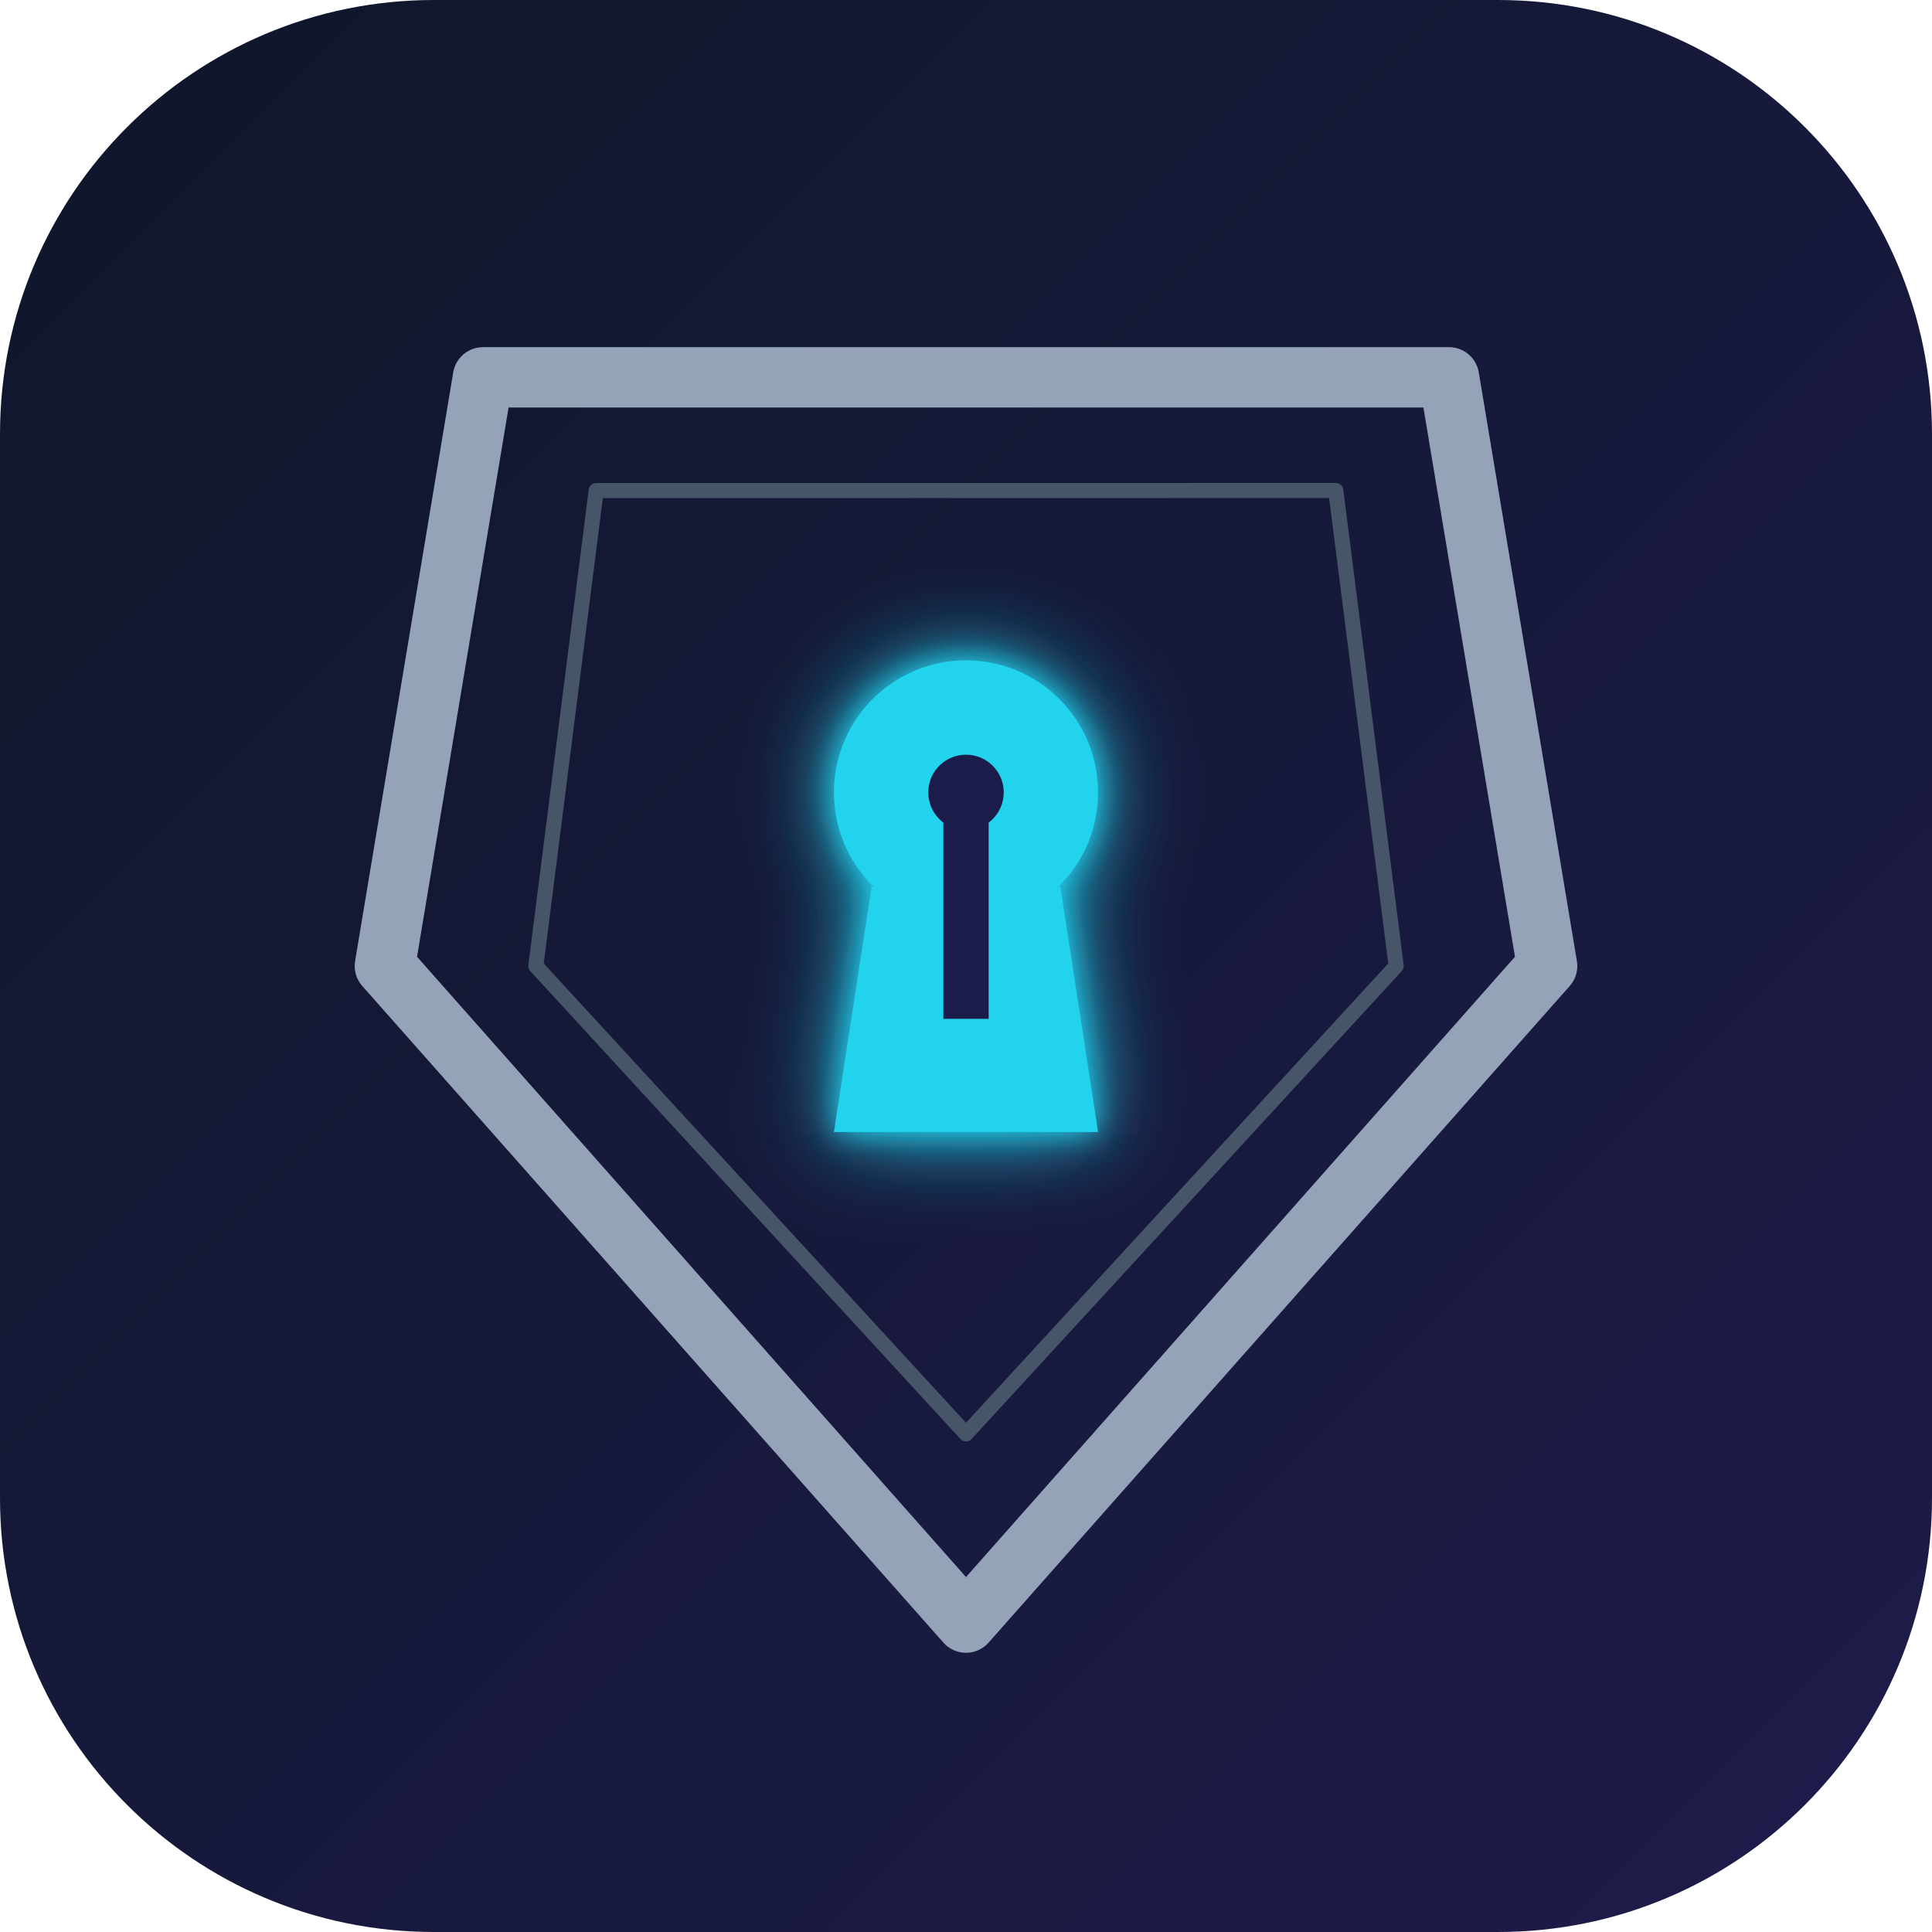
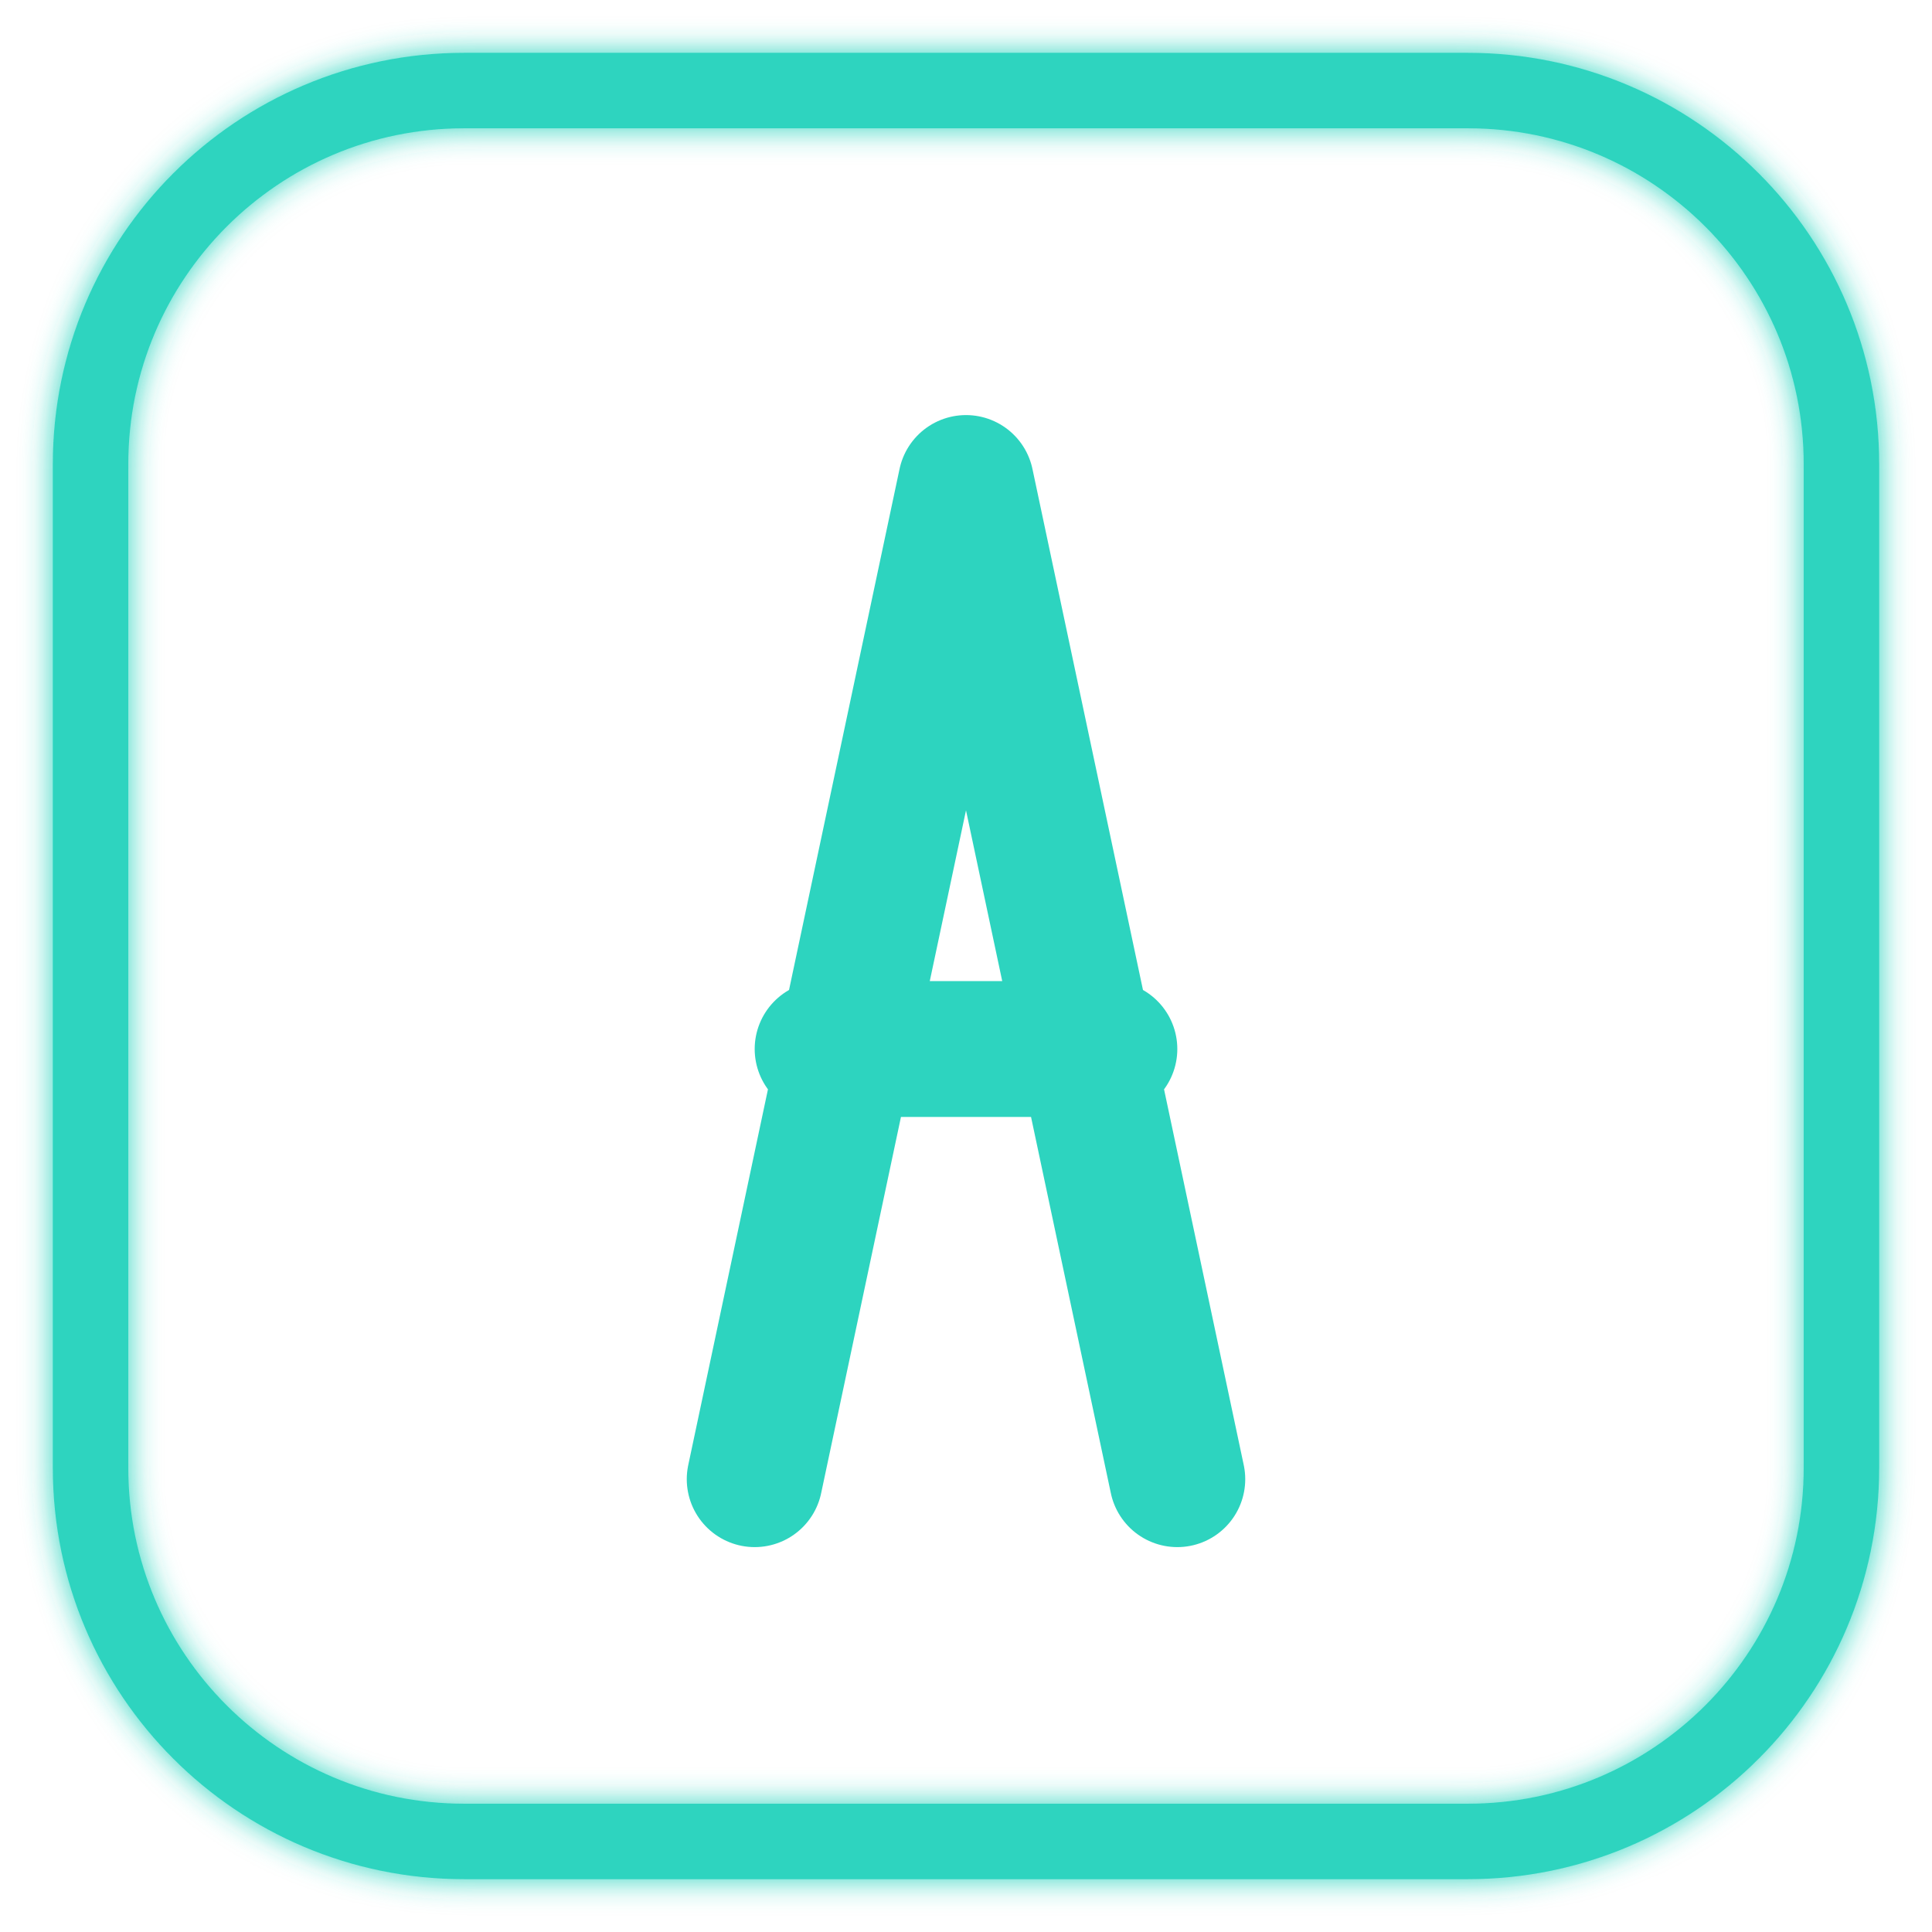
<svg xmlns="http://www.w3.org/2000/svg" width="512" height="512" viewBox="0 0 512 512">
  <defs>
-     <linearGradient id="darkBg" x1="0%" y1="0%" x2="100%" y2="100%">
-       <stop offset="0%" stop-color="#0F172A" />
-       <stop offset="100%" stop-color="#1E1B4B" />
-     </linearGradient>
-     <filter id="cyanGlow" x="-50%" y="-50%" width="200%" height="200%">
-       <feGaussianBlur in="SourceGraphic" stdDeviation="12" result="blur1" />
-       <feGaussianBlur in="SourceGraphic" stdDeviation="4" result="blur2" />
+     <filter id="borderGlow" x="-20%" y="-20%" width="140%" height="140%">
+       <feGaussianBlur in="SourceGraphic" stdDeviation="4" result="blur" />
      <feMerge>
-         <feMergeNode in="blur1" />
-         <feMergeNode in="blur2" />
+         <feMergeNode in="blur" />
        <feMergeNode in="SourceGraphic" />
      </feMerge>
    </filter>
  </defs>
-   <rect width="512" height="512" rx="115" fill="url(#darkBg)" />
-   <path d="M 128 100 L 384 100 L 410 256 L 256 430 L 102 256 Z" fill="none" stroke="#94A3B8" stroke-width="16" stroke-linejoin="round" />
-   <path d="M 158 130 L 354 130 L 370 256 L 256 380 L 142 256 Z" fill="none" stroke="#475569" stroke-width="4" stroke-linejoin="round" />
-   <g transform="translate(256, 240)" filter="url(#cyanGlow)">
-     <circle cx="0" cy="-30" r="35" fill="#22D3EE" />
-     <polygon points="-25,-5 25,-5 35,60 -35,60" fill="#22D3EE" />
-     <circle cx="0" cy="-30" r="10" fill="#1E1B4B" />
-     <rect x="-6" y="-30" width="12" height="60" fill="#1E1B4B" />
-   </g>
+   <rect x="24" y="24" width="464" height="464" rx="99" fill="none" stroke="#2dd4bf" stroke-width="20" stroke-linejoin="round" filter="url(#borderGlow)" />
+   <path d="M 256 128 L 200 392 M 256 128 L 312 392 M 218 278 L 294 278" fill="none" stroke="#2dd4bf" stroke-width="36" stroke-linecap="round" stroke-linejoin="round" />
</svg>
